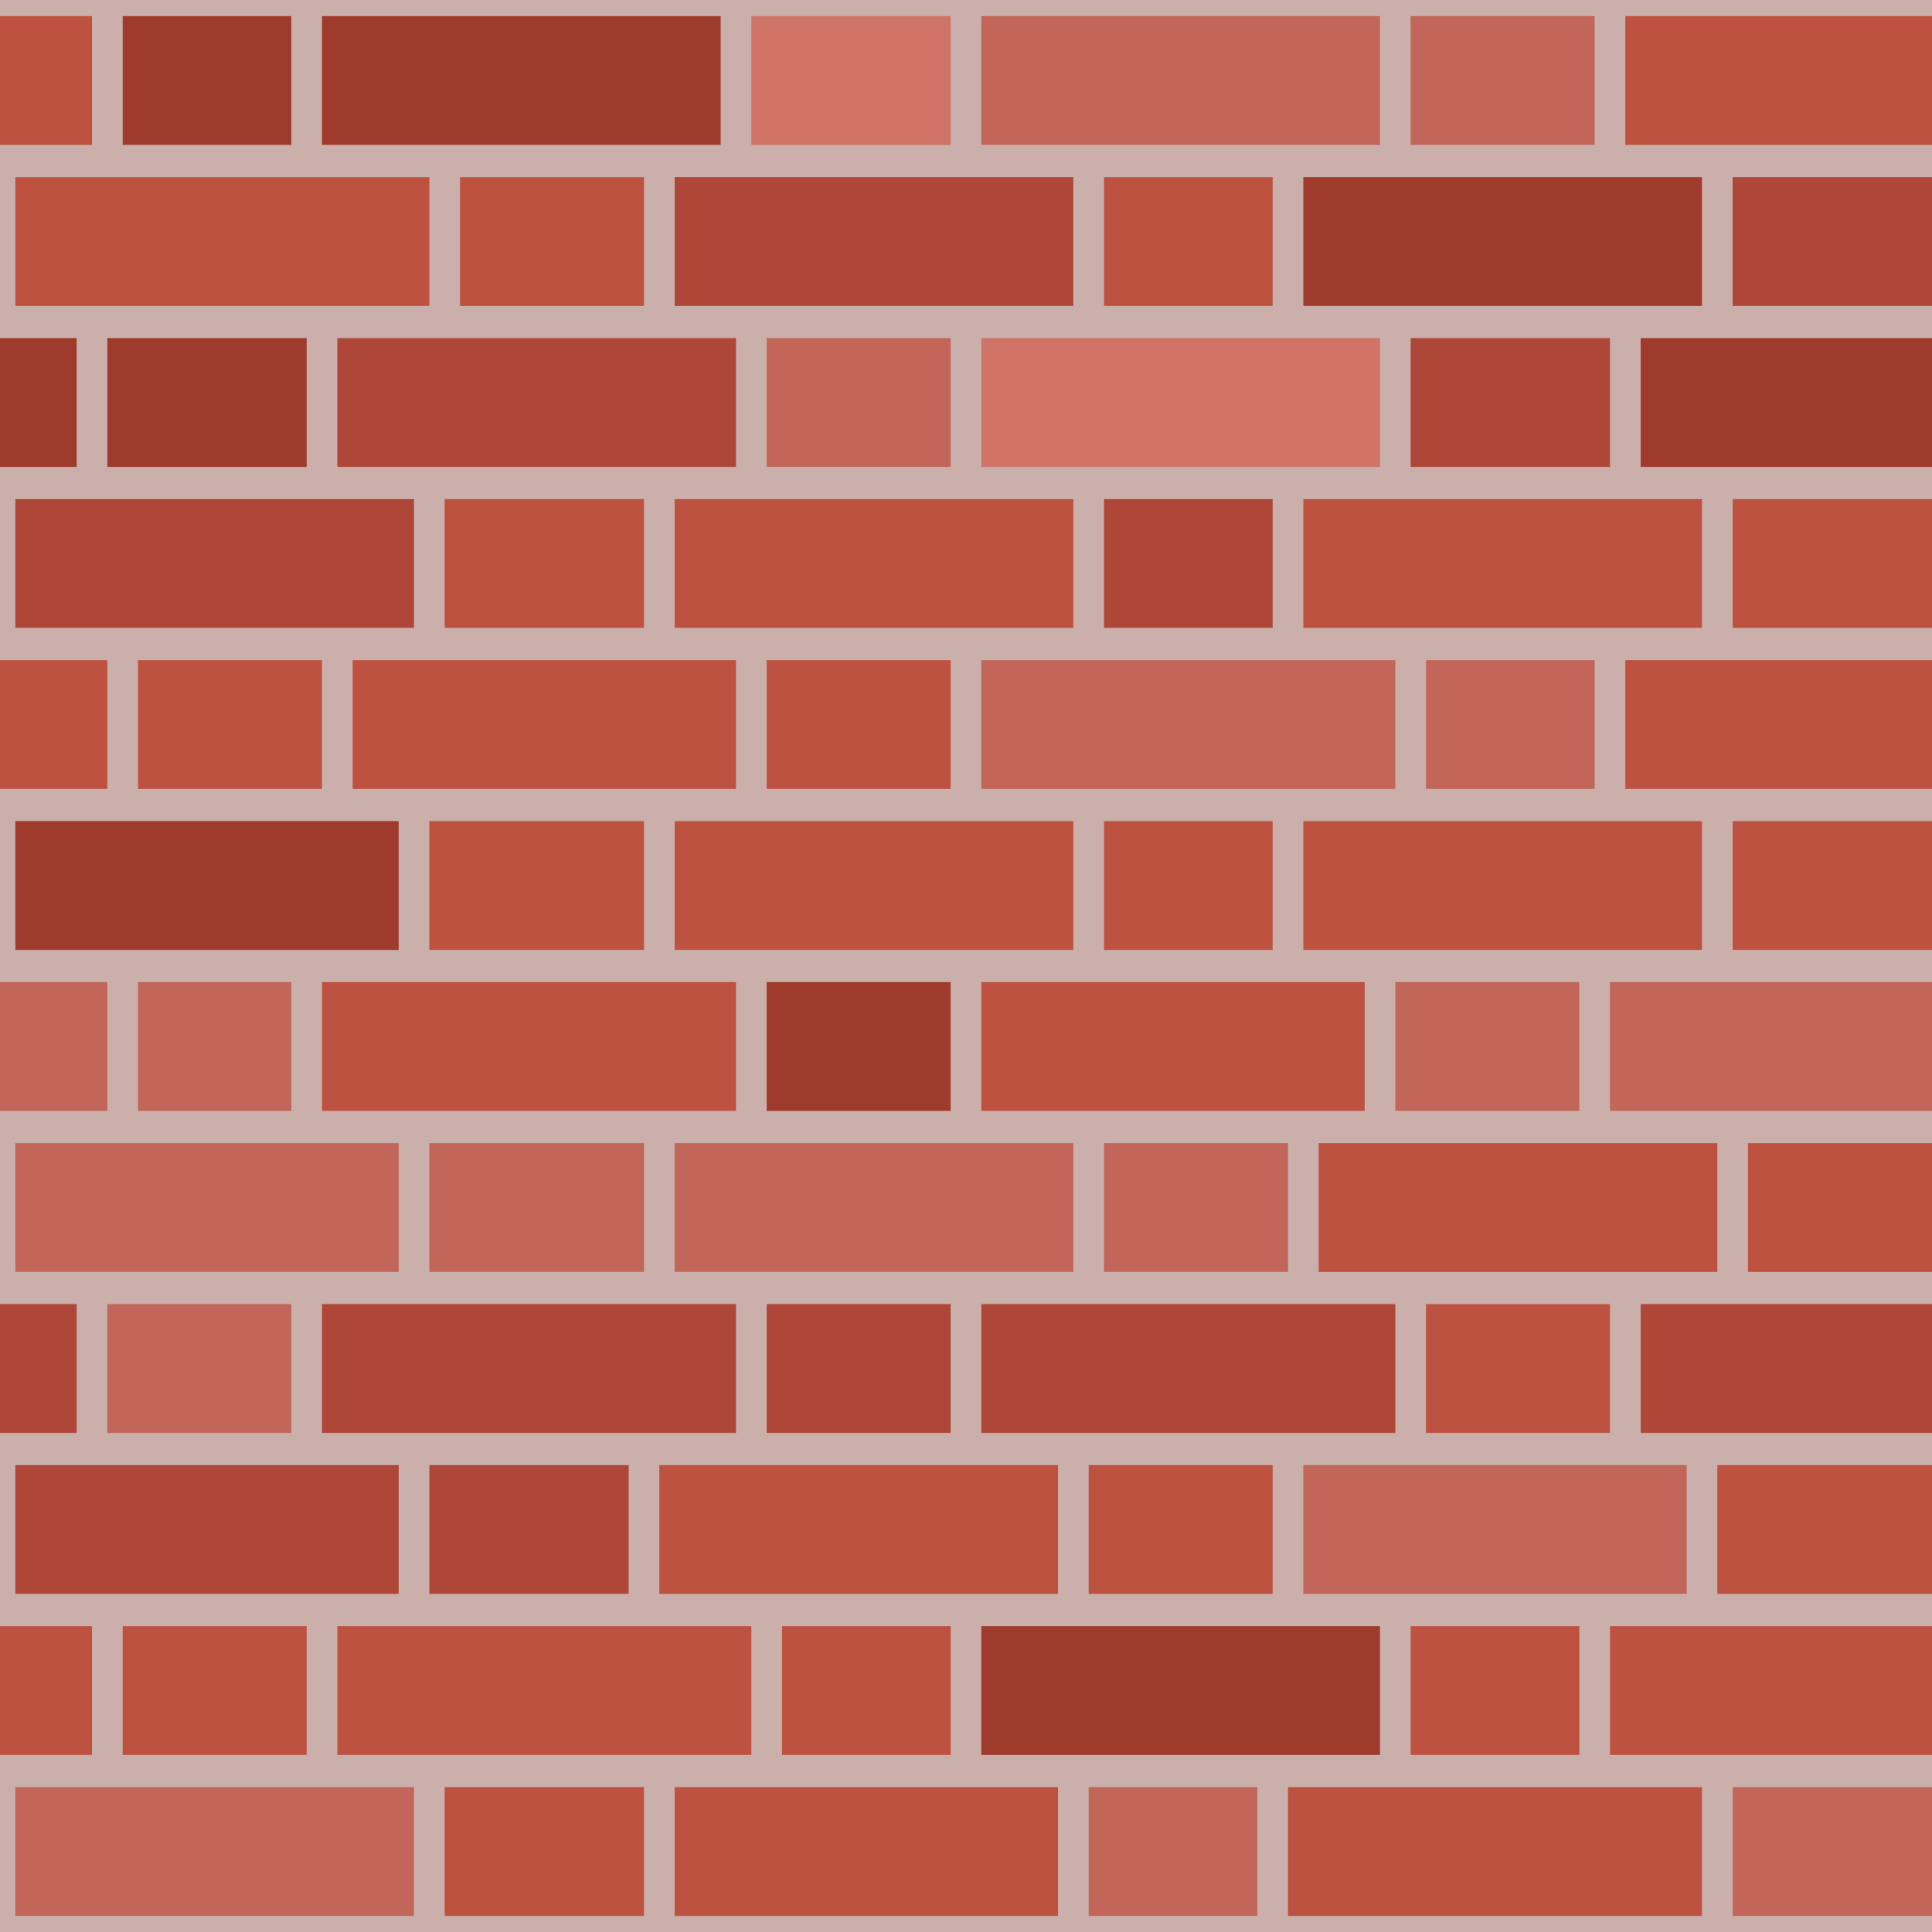
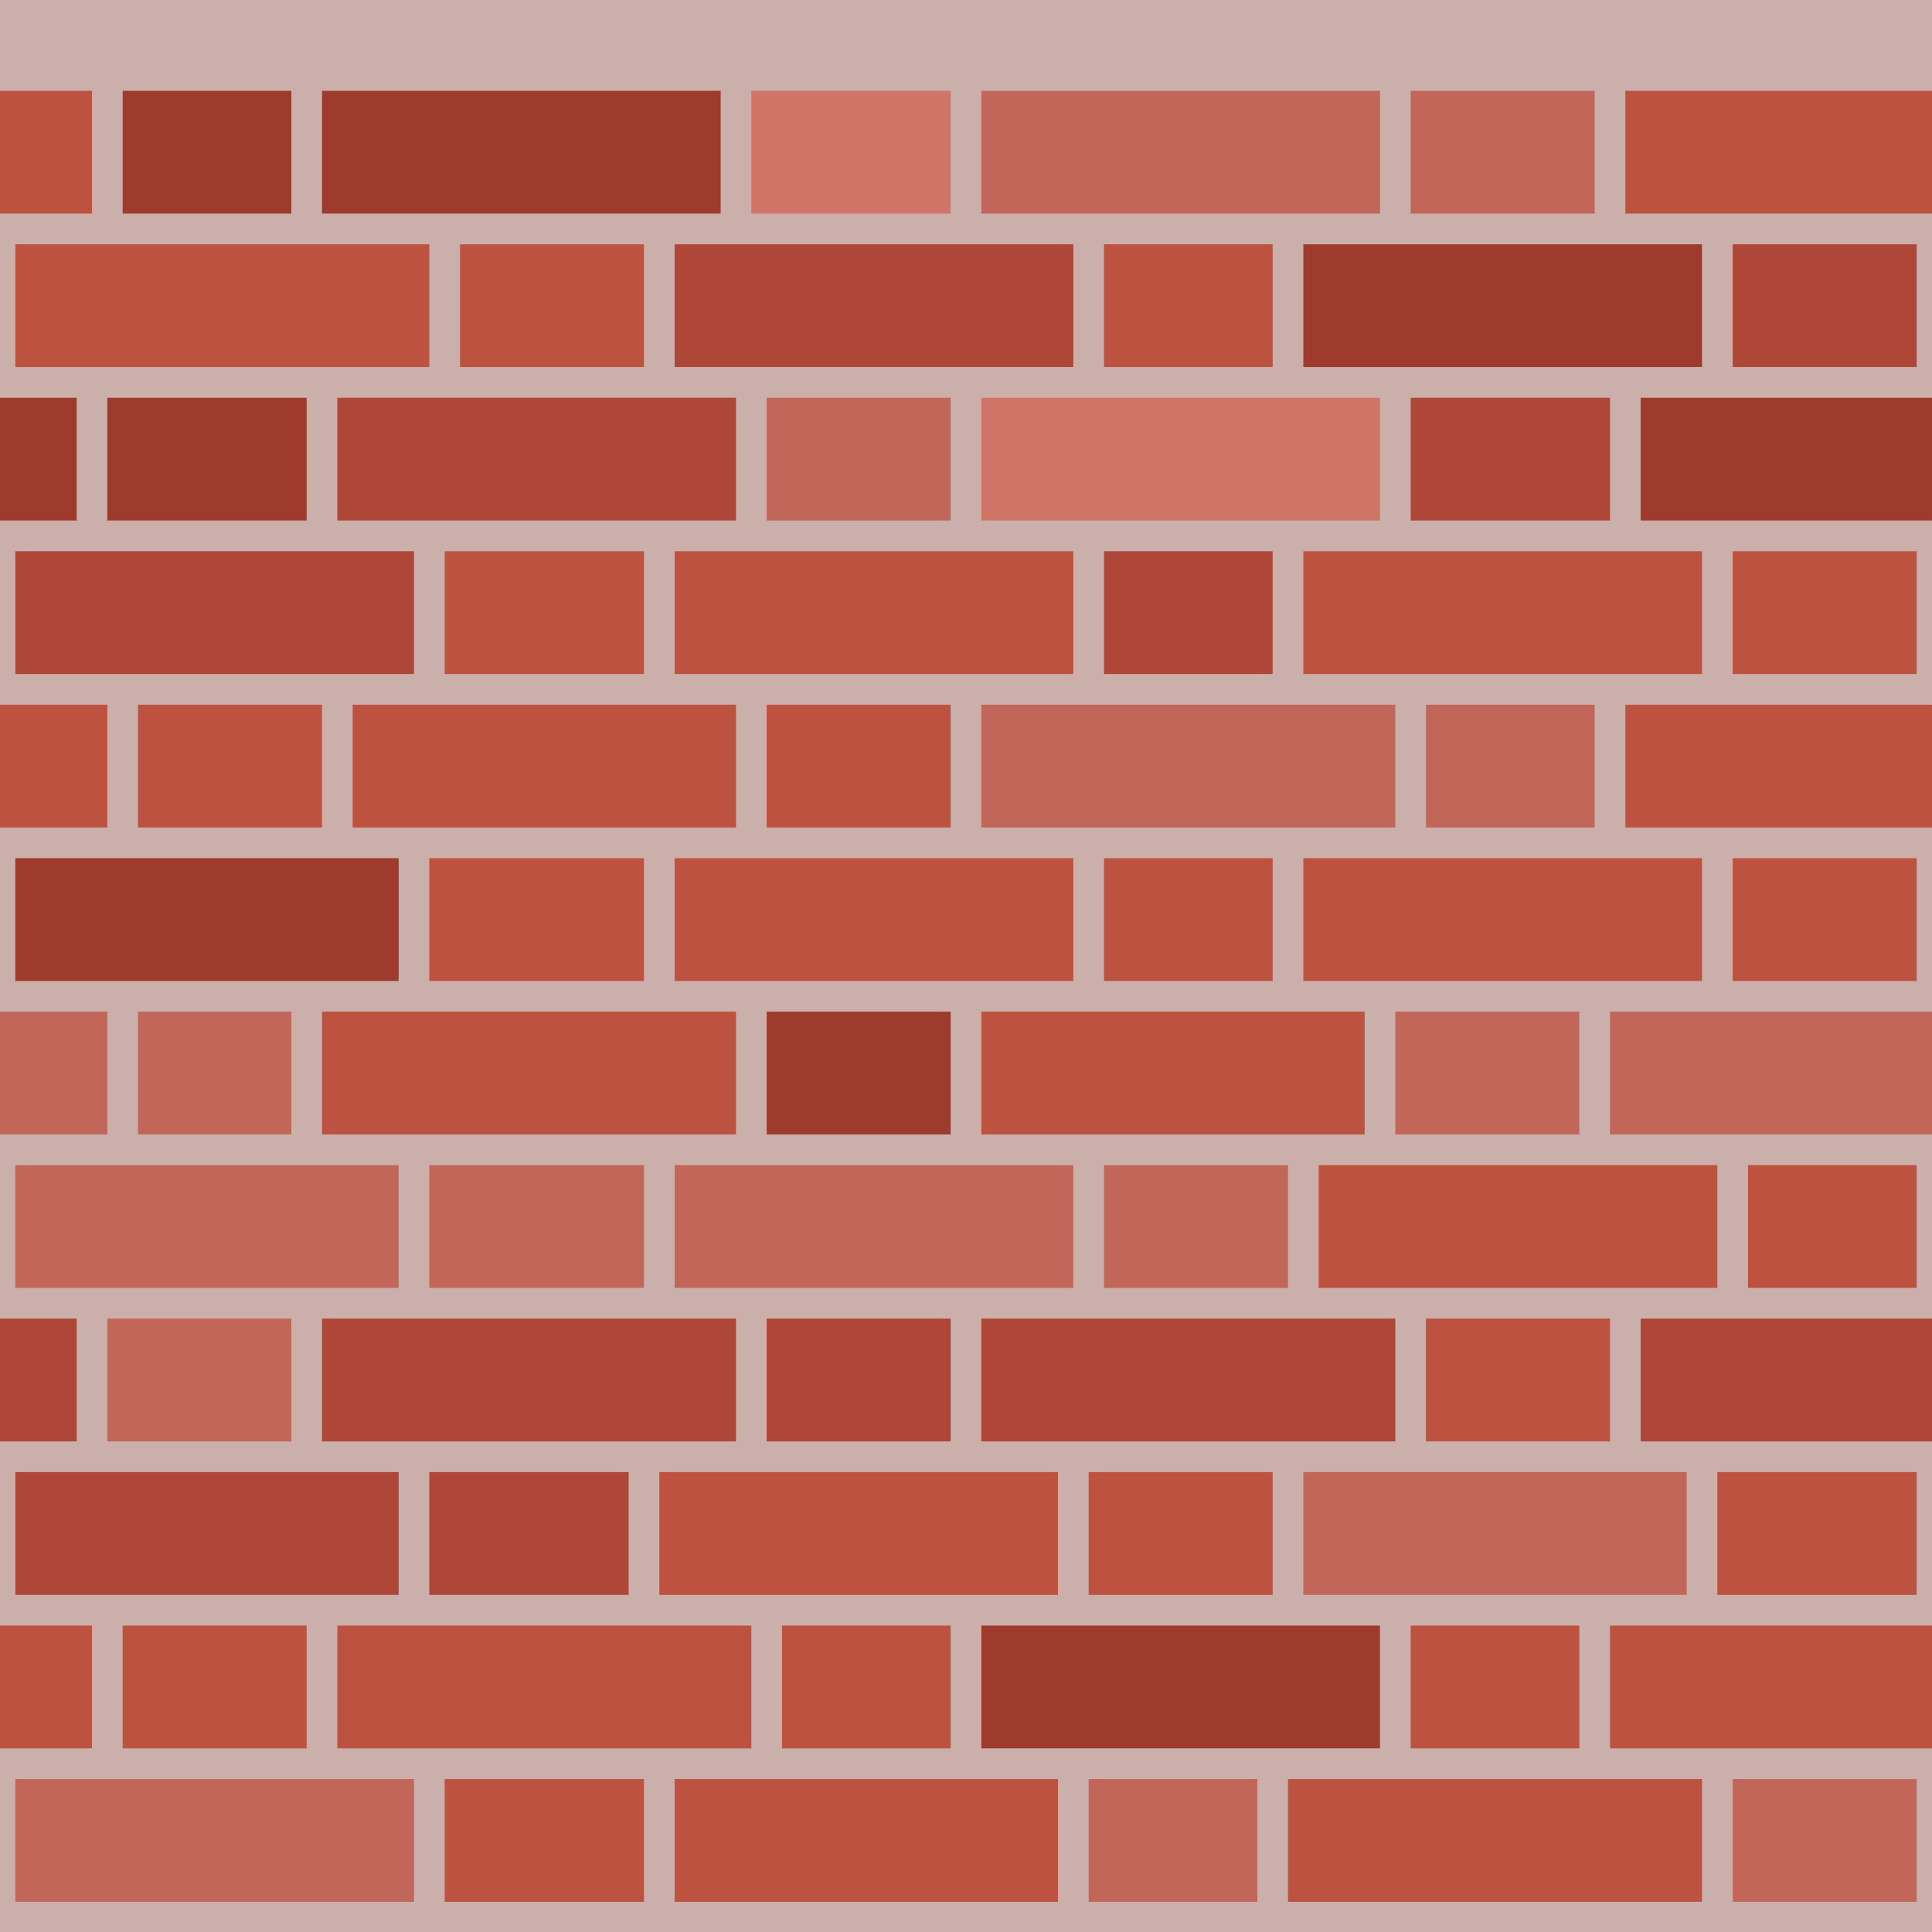
- <svg xmlns="http://www.w3.org/2000/svg" width="1024" height="1024" viewBox="0 0 270.933 270.933" version="1.1" id="svg8">
+ <svg xmlns="http://www.w3.org/2000/svg" width="1008" height="1008" viewBox="0 0 266.7 266.7" version="1.1" id="svg8">
  <defs id="defs2" />
-   <g id="layer1" transform="translate(0,-26.06665)">
-     <g id="g8987" transform="matrix(1.015873,0,0,1.066667,4.1473698e-8,-19.79999)" style="stroke-width:0.961">
-       <rect y="-2.7678203e-005" x="-5.7227087e-008" height="254" width="266.7" id="rect8904" style="fill:#cbafab;fill-opacity:1;stroke:none;stroke-width:7.685;stroke-linejoin:round;stroke-miterlimit:4;stroke-dasharray:none;stroke-opacity:0.38;paint-order:stroke fill markers" transform="translate(0,42.99998)" />
-       <rect y="277.95" x="2.117" height="16.933" width="55.033" id="rect8457" style="fill:#c16659;fill-opacity:1;stroke:none;stroke-width:7.685;stroke-linejoin:round;stroke-miterlimit:4;stroke-dasharray:none;stroke-opacity:0.38;paint-order:stroke fill markers" />
-       <rect y="277.95" x="61.383" height="16.933" width="27.517" id="rect8457-72" style="fill:#be5241;fill-opacity:1;stroke:none;stroke-width:7.685;stroke-linejoin:round;stroke-miterlimit:4;stroke-dasharray:none;stroke-opacity:0.38;paint-order:stroke fill markers" />
-       <rect y="277.95" x="93.133" height="16.933" width="52.917" id="rect8457-9" style="fill:#be5241;fill-opacity:1;stroke:none;stroke-width:7.685;stroke-linejoin:round;stroke-miterlimit:4;stroke-dasharray:none;stroke-opacity:0.38;paint-order:stroke fill markers" />
-       <rect y="277.95" x="150.283" height="16.933" width="23.283" id="rect8457-72-0" style="fill:#c16659;fill-opacity:1;stroke:none;stroke-width:7.685;stroke-linejoin:round;stroke-miterlimit:4;stroke-dasharray:none;stroke-opacity:0.38;paint-order:stroke fill markers" />
-       <rect y="277.95" x="177.8" height="16.933" width="57.15" id="rect8457-8" style="fill:#be5241;fill-opacity:1;stroke:none;stroke-width:7.685;stroke-linejoin:round;stroke-miterlimit:4;stroke-dasharray:none;stroke-opacity:0.38;paint-order:stroke fill markers" />
-       <rect y="277.95" x="239.183" height="16.933" width="27.517" id="rect8457-72-8" style="fill:#c16659;fill-opacity:1;stroke:none;stroke-width:7.685;stroke-linejoin:round;stroke-miterlimit:4;stroke-dasharray:none;stroke-opacity:0.38;paint-order:stroke fill markers" />
-       <rect y="256.783" x="46.567" height="16.933" width="57.15" id="rect8457-1" style="fill:#be5241;fill-opacity:1;stroke:none;stroke-width:7.685;stroke-linejoin:round;stroke-miterlimit:4;stroke-dasharray:none;stroke-opacity:0.38;paint-order:stroke fill markers" />
-       <rect y="256.783" x="16.933" height="16.933" width="25.4" id="rect8457-72-9" style="fill:#be5241;fill-opacity:1;stroke:none;stroke-width:7.685;stroke-linejoin:round;stroke-miterlimit:4;stroke-dasharray:none;stroke-opacity:0.38;paint-order:stroke fill markers" />
-       <rect y="256.783" x="3.1457674e-007" height="16.933" width="12.7" id="rect8457-72-9-1" style="fill:#be5241;fill-opacity:1;stroke:none;stroke-width:7.685;stroke-linejoin:round;stroke-miterlimit:4;stroke-dasharray:none;stroke-opacity:0.38;paint-order:stroke fill markers" />
-       <rect y="256.783" x="135.467" height="16.933" width="55.033" id="rect8457-1-2" style="fill:#9f3b2c;fill-opacity:1;stroke:none;stroke-width:7.685;stroke-linejoin:round;stroke-miterlimit:4;stroke-dasharray:none;stroke-opacity:0.38;paint-order:stroke fill markers" />
-       <rect y="256.783" x="107.95" height="16.933" width="23.283" id="rect8457-72-9-7" style="fill:#be5241;fill-opacity:1;stroke:none;stroke-width:7.685;stroke-linejoin:round;stroke-miterlimit:4;stroke-dasharray:none;stroke-opacity:0.38;paint-order:stroke fill markers" />
-       <rect y="256.783" x="222.25" height="16.933" width="44.45" id="rect8457-1-8" style="fill:#be5241;fill-opacity:1;stroke:none;stroke-width:7.685;stroke-linejoin:round;stroke-miterlimit:4;stroke-dasharray:none;stroke-opacity:0.38;paint-order:stroke fill markers" />
-       <rect y="256.783" x="194.733" height="16.933" width="23.283" id="rect8457-72-9-9" style="fill:#be5241;fill-opacity:1;stroke:none;stroke-width:7.685;stroke-linejoin:round;stroke-miterlimit:4;stroke-dasharray:none;stroke-opacity:0.38;paint-order:stroke fill markers" />
-       <rect y="235.617" x="2.117" height="16.933" width="52.917" id="rect8457-96" style="fill:#ae4737;fill-opacity:1;stroke:none;stroke-width:7.685;stroke-linejoin:round;stroke-miterlimit:4;stroke-dasharray:none;stroke-opacity:0.38;paint-order:stroke fill markers" />
-       <rect y="235.617" x="59.267" height="16.933" width="27.517" id="rect8457-72-2" style="fill:#ae4737;fill-opacity:1;stroke:none;stroke-width:7.685;stroke-linejoin:round;stroke-miterlimit:4;stroke-dasharray:none;stroke-opacity:0.38;paint-order:stroke fill markers" />
-       <rect y="235.617" x="91.017" height="16.933" width="55.033" id="rect8457-9-7" style="fill:#be5241;fill-opacity:1;stroke:none;stroke-width:7.685;stroke-linejoin:round;stroke-miterlimit:4;stroke-dasharray:none;stroke-opacity:0.38;paint-order:stroke fill markers" />
-       <rect y="235.617" x="150.283" height="16.933" width="25.4" id="rect8457-72-0-8" style="fill:#be5241;fill-opacity:1;stroke:none;stroke-width:7.685;stroke-linejoin:round;stroke-miterlimit:4;stroke-dasharray:none;stroke-opacity:0.38;paint-order:stroke fill markers" />
-       <rect y="235.617" x="179.917" height="16.933" width="52.917" id="rect8457-8-7" style="fill:#c16659;fill-opacity:1;stroke:none;stroke-width:7.685;stroke-linejoin:round;stroke-miterlimit:4;stroke-dasharray:none;stroke-opacity:0.38;paint-order:stroke fill markers" />
-       <rect y="235.617" x="237.067" height="16.933" width="29.633" id="rect8457-72-8-9" style="fill:#be5241;fill-opacity:1;stroke:none;stroke-width:7.685;stroke-linejoin:round;stroke-miterlimit:4;stroke-dasharray:none;stroke-opacity:0.38;paint-order:stroke fill markers" />
-       <rect y="214.45" x="44.45" height="16.933" width="57.15" id="rect8457-1-86" style="fill:#ae4737;fill-opacity:1;stroke:none;stroke-width:7.685;stroke-linejoin:round;stroke-miterlimit:4;stroke-dasharray:none;stroke-opacity:0.38;paint-order:stroke fill markers" />
-       <rect y="214.45" x="14.817" height="16.933" width="25.4" id="rect8457-72-9-5" style="fill:#c16659;fill-opacity:1;stroke:none;stroke-width:7.685;stroke-linejoin:round;stroke-miterlimit:4;stroke-dasharray:none;stroke-opacity:0.38;paint-order:stroke fill markers" />
-       <rect y="214.45" x="-1.7246742e-006" height="16.933" width="10.583" id="rect8457-72-9-1-4" style="fill:#ae4737;fill-opacity:1;stroke:none;stroke-width:7.685;stroke-linejoin:round;stroke-miterlimit:4;stroke-dasharray:none;stroke-opacity:0.38;paint-order:stroke fill markers" />
-       <rect y="214.45" x="135.467" height="16.933" width="57.15" id="rect8457-1-2-8" style="fill:#ae4737;fill-opacity:1;stroke:none;stroke-width:7.685;stroke-linejoin:round;stroke-miterlimit:4;stroke-dasharray:none;stroke-opacity:0.38;paint-order:stroke fill markers" />
-       <rect y="214.45" x="105.833" height="16.933" width="25.4" id="rect8457-72-9-7-0" style="fill:#ae4737;fill-opacity:1;stroke:none;stroke-width:7.685;stroke-linejoin:round;stroke-miterlimit:4;stroke-dasharray:none;stroke-opacity:0.38;paint-order:stroke fill markers" />
-       <rect y="214.45" x="226.483" height="16.933" width="40.217" id="rect8457-1-8-7" style="fill:#ae4737;fill-opacity:1;stroke:none;stroke-width:7.685;stroke-linejoin:round;stroke-miterlimit:4;stroke-dasharray:none;stroke-opacity:0.38;paint-order:stroke fill markers" />
-       <rect y="214.45" x="196.85" height="16.933" width="25.4" id="rect8457-72-9-9-1" style="fill:#be5241;fill-opacity:1;stroke:none;stroke-width:7.685;stroke-linejoin:round;stroke-miterlimit:4;stroke-dasharray:none;stroke-opacity:0.38;paint-order:stroke fill markers" />
-       <rect y="193.283" x="2.117" height="16.933" width="52.917" id="rect8457-13" style="fill:#c16659;fill-opacity:1;stroke:none;stroke-width:7.685;stroke-linejoin:round;stroke-miterlimit:4;stroke-dasharray:none;stroke-opacity:0.38;paint-order:stroke fill markers" />
-       <rect y="193.283" x="59.267" height="16.933" width="29.633" id="rect8457-72-87" style="fill:#c16659;fill-opacity:1;stroke:none;stroke-width:7.685;stroke-linejoin:round;stroke-miterlimit:4;stroke-dasharray:none;stroke-opacity:0.38;paint-order:stroke fill markers" />
-       <rect y="193.283" x="93.133" height="16.933" width="55.033" id="rect8457-9-8" style="fill:#c16659;fill-opacity:1;stroke:none;stroke-width:7.685;stroke-linejoin:round;stroke-miterlimit:4;stroke-dasharray:none;stroke-opacity:0.38;paint-order:stroke fill markers" />
-       <rect y="193.283" x="152.4" height="16.933" width="25.4" id="rect8457-72-0-0" style="fill:#c16659;fill-opacity:1;stroke:none;stroke-width:7.685;stroke-linejoin:round;stroke-miterlimit:4;stroke-dasharray:none;stroke-opacity:0.38;paint-order:stroke fill markers" />
-       <rect y="193.283" x="182.033" height="16.933" width="55.033" id="rect8457-8-79" style="fill:#be5241;fill-opacity:1;stroke:none;stroke-width:7.685;stroke-linejoin:round;stroke-miterlimit:4;stroke-dasharray:none;stroke-opacity:0.38;paint-order:stroke fill markers" />
-       <rect y="193.283" x="241.3" height="16.933" width="25.4" id="rect8457-72-8-4" style="fill:#be5241;fill-opacity:1;stroke:none;stroke-width:7.685;stroke-linejoin:round;stroke-miterlimit:4;stroke-dasharray:none;stroke-opacity:0.38;paint-order:stroke fill markers" />
-       <rect y="172.117" x="44.45" height="16.933" width="57.15" id="rect8457-1-1" style="fill:#be5241;fill-opacity:1;stroke:none;stroke-width:7.685;stroke-linejoin:round;stroke-miterlimit:4;stroke-dasharray:none;stroke-opacity:0.38;paint-order:stroke fill markers" />
-       <rect y="172.117" x="19.05" height="16.933" width="21.167" id="rect8457-72-9-8" style="fill:#c16659;fill-opacity:1;stroke:none;stroke-width:7.685;stroke-linejoin:round;stroke-miterlimit:4;stroke-dasharray:none;stroke-opacity:0.38;paint-order:stroke fill markers" />
-       <rect y="172.117" x="6.2881008e-006" height="16.933" width="14.817" id="rect8457-72-9-1-5" style="fill:#c16659;fill-opacity:1;stroke:none;stroke-width:7.685;stroke-linejoin:round;stroke-miterlimit:4;stroke-dasharray:none;stroke-opacity:0.38;paint-order:stroke fill markers" />
-       <rect y="172.117" x="135.467" height="16.933" width="52.917" id="rect8457-1-2-0" style="fill:#be5241;fill-opacity:1;stroke:none;stroke-width:7.685;stroke-linejoin:round;stroke-miterlimit:4;stroke-dasharray:none;stroke-opacity:0.38;paint-order:stroke fill markers" />
-       <rect y="172.117" x="105.833" height="16.933" width="25.4" id="rect8457-72-9-7-8" style="fill:#9f3b2c;fill-opacity:1;stroke:none;stroke-width:7.685;stroke-linejoin:round;stroke-miterlimit:4;stroke-dasharray:none;stroke-opacity:0.38;paint-order:stroke fill markers" />
-       <rect y="172.117" x="222.25" height="16.933" width="44.45" id="rect8457-1-8-2" style="fill:#c16659;fill-opacity:1;stroke:none;stroke-width:7.685;stroke-linejoin:round;stroke-miterlimit:4;stroke-dasharray:none;stroke-opacity:0.38;paint-order:stroke fill markers" />
-       <rect y="172.117" x="192.617" height="16.933" width="25.4" id="rect8457-72-9-9-0" style="fill:#c16659;fill-opacity:1;stroke:none;stroke-width:7.685;stroke-linejoin:round;stroke-miterlimit:4;stroke-dasharray:none;stroke-opacity:0.38;paint-order:stroke fill markers" />
-       <rect y="150.95" x="2.117" height="16.933" width="52.917" id="rect8457-96-5" style="fill:#9f3b2c;fill-opacity:1;stroke:none;stroke-width:7.685;stroke-linejoin:round;stroke-miterlimit:4;stroke-dasharray:none;stroke-opacity:0.38;paint-order:stroke fill markers" />
-       <rect y="150.95" x="59.267" height="16.933" width="29.633" id="rect8457-72-2-6" style="fill:#be5241;fill-opacity:1;stroke:none;stroke-width:7.685;stroke-linejoin:round;stroke-miterlimit:4;stroke-dasharray:none;stroke-opacity:0.38;paint-order:stroke fill markers" />
-       <rect y="150.95" x="93.133" height="16.933" width="55.033" id="rect8457-9-7-5" style="fill:#be5241;fill-opacity:1;stroke:none;stroke-width:7.685;stroke-linejoin:round;stroke-miterlimit:4;stroke-dasharray:none;stroke-opacity:0.38;paint-order:stroke fill markers" />
-       <rect y="150.95" x="152.4" height="16.933" width="23.283" id="rect8457-72-0-8-7" style="fill:#be5241;fill-opacity:1;stroke:none;stroke-width:7.685;stroke-linejoin:round;stroke-miterlimit:4;stroke-dasharray:none;stroke-opacity:0.38;paint-order:stroke fill markers" />
-       <rect y="150.95" x="179.917" height="16.933" width="55.033" id="rect8457-8-7-3" style="fill:#be5241;fill-opacity:1;stroke:none;stroke-width:7.685;stroke-linejoin:round;stroke-miterlimit:4;stroke-dasharray:none;stroke-opacity:0.38;paint-order:stroke fill markers" />
-       <rect y="150.95" x="239.183" height="16.933" width="27.517" id="rect8457-72-8-9-5" style="fill:#be5241;fill-opacity:1;stroke:none;stroke-width:7.685;stroke-linejoin:round;stroke-miterlimit:4;stroke-dasharray:none;stroke-opacity:0.38;paint-order:stroke fill markers" />
-       <rect y="129.783" x="48.683" height="16.933" width="52.917" id="rect8457-1-86-0" style="fill:#be5241;fill-opacity:1;stroke:none;stroke-width:7.685;stroke-linejoin:round;stroke-miterlimit:4;stroke-dasharray:none;stroke-opacity:0.38;paint-order:stroke fill markers" />
-       <rect y="129.783" x="19.05" height="16.933" width="25.4" id="rect8457-72-9-5-5" style="fill:#be5241;fill-opacity:1;stroke:none;stroke-width:7.685;stroke-linejoin:round;stroke-miterlimit:4;stroke-dasharray:none;stroke-opacity:0.38;paint-order:stroke fill markers" />
-       <rect y="129.783" x="-2.6128566e-006" height="16.933" width="14.817" id="rect8457-72-9-1-4-9" style="fill:#be5241;fill-opacity:1;stroke:none;stroke-width:7.685;stroke-linejoin:round;stroke-miterlimit:4;stroke-dasharray:none;stroke-opacity:0.38;paint-order:stroke fill markers" />
-       <rect y="129.783" x="135.467" height="16.933" width="57.15" id="rect8457-1-2-8-2" style="fill:#c16659;fill-opacity:1;stroke:none;stroke-width:7.685;stroke-linejoin:round;stroke-miterlimit:4;stroke-dasharray:none;stroke-opacity:0.38;paint-order:stroke fill markers" />
-       <rect y="129.783" x="105.833" height="16.933" width="25.4" id="rect8457-72-9-7-0-1" style="fill:#be5241;fill-opacity:1;stroke:none;stroke-width:7.685;stroke-linejoin:round;stroke-miterlimit:4;stroke-dasharray:none;stroke-opacity:0.38;paint-order:stroke fill markers" />
-       <rect y="129.783" x="224.367" height="16.933" width="42.333" id="rect8457-1-8-7-6" style="fill:#be5241;fill-opacity:1;stroke:none;stroke-width:7.685;stroke-linejoin:round;stroke-miterlimit:4;stroke-dasharray:none;stroke-opacity:0.38;paint-order:stroke fill markers" />
-       <rect y="129.783" x="196.85" height="16.933" width="23.283" id="rect8457-72-9-9-1-3" style="fill:#c16659;fill-opacity:1;stroke:none;stroke-width:7.685;stroke-linejoin:round;stroke-miterlimit:4;stroke-dasharray:none;stroke-opacity:0.38;paint-order:stroke fill markers" />
-       <rect y="108.617" x="2.117" height="16.933" width="55.033" id="rect8457-96-5-7" style="fill:#ae4737;fill-opacity:1;stroke:none;stroke-width:7.685;stroke-linejoin:round;stroke-miterlimit:4;stroke-dasharray:none;stroke-opacity:0.38;paint-order:stroke fill markers" />
-       <rect y="108.617" x="61.383" height="16.933" width="27.517" id="rect8457-72-2-6-6" style="fill:#be5241;fill-opacity:1;stroke:none;stroke-width:7.685;stroke-linejoin:round;stroke-miterlimit:4;stroke-dasharray:none;stroke-opacity:0.38;paint-order:stroke fill markers" />
-       <rect y="108.617" x="93.133" height="16.933" width="55.033" id="rect8457-9-7-5-4" style="fill:#be5241;fill-opacity:1;stroke:none;stroke-width:7.685;stroke-linejoin:round;stroke-miterlimit:4;stroke-dasharray:none;stroke-opacity:0.38;paint-order:stroke fill markers" />
-       <rect y="108.617" x="152.4" height="16.933" width="23.283" id="rect8457-72-0-8-7-1" style="fill:#ae4737;fill-opacity:1;stroke:none;stroke-width:7.685;stroke-linejoin:round;stroke-miterlimit:4;stroke-dasharray:none;stroke-opacity:0.38;paint-order:stroke fill markers" />
-       <rect y="108.617" x="179.917" height="16.933" width="55.033" id="rect8457-8-7-3-9" style="fill:#be5241;fill-opacity:1;stroke:none;stroke-width:7.685;stroke-linejoin:round;stroke-miterlimit:4;stroke-dasharray:none;stroke-opacity:0.38;paint-order:stroke fill markers" />
-       <rect y="108.617" x="239.183" height="16.933" width="27.517" id="rect8457-72-8-9-5-3" style="fill:#be5241;fill-opacity:1;stroke:none;stroke-width:7.685;stroke-linejoin:round;stroke-miterlimit:4;stroke-dasharray:none;stroke-opacity:0.38;paint-order:stroke fill markers" />
-       <rect y="87.45" x="46.567" height="16.933" width="55.033" id="rect8457-1-86-0-7" style="fill:#ae4737;fill-opacity:1;stroke:none;stroke-width:7.685;stroke-linejoin:round;stroke-miterlimit:4;stroke-dasharray:none;stroke-opacity:0.38;paint-order:stroke fill markers" />
-       <rect y="87.45" x="14.817" height="16.933" width="27.517" id="rect8457-72-9-5-5-3" style="fill:#9f3b2c;fill-opacity:1;stroke:none;stroke-width:7.685;stroke-linejoin:round;stroke-miterlimit:4;stroke-dasharray:none;stroke-opacity:0.38;paint-order:stroke fill markers" />
-       <rect y="87.45" x="6.2371316e-007" height="16.933" width="10.583" id="rect8457-72-9-1-4-9-2" style="fill:#9f3b2c;fill-opacity:1;stroke:none;stroke-width:7.685;stroke-linejoin:round;stroke-miterlimit:4;stroke-dasharray:none;stroke-opacity:0.38;paint-order:stroke fill markers" />
-       <rect y="87.45" x="135.467" height="16.933" width="55.033" id="rect8457-1-2-8-2-0" style="fill:#cf7466;fill-opacity:1;stroke:none;stroke-width:7.685;stroke-linejoin:round;stroke-miterlimit:4;stroke-dasharray:none;stroke-opacity:0.38;paint-order:stroke fill markers" />
-       <rect y="87.45" x="105.833" height="16.933" width="25.4" id="rect8457-72-9-7-0-1-9" style="fill:#c16659;fill-opacity:1;stroke:none;stroke-width:7.685;stroke-linejoin:round;stroke-miterlimit:4;stroke-dasharray:none;stroke-opacity:0.38;paint-order:stroke fill markers" />
-       <rect y="87.45" x="226.483" height="16.933" width="40.217" id="rect8457-1-8-7-6-1" style="fill:#9f3b2c;fill-opacity:1;stroke:none;stroke-width:7.685;stroke-linejoin:round;stroke-miterlimit:4;stroke-dasharray:none;stroke-opacity:0.38;paint-order:stroke fill markers" />
-       <rect y="87.45" x="194.733" height="16.933" width="27.517" id="rect8457-72-9-9-1-3-4" style="fill:#ae4737;fill-opacity:1;stroke:none;stroke-width:7.685;stroke-linejoin:round;stroke-miterlimit:4;stroke-dasharray:none;stroke-opacity:0.38;paint-order:stroke fill markers" />
-       <rect y="66.283" x="2.117" height="16.933" width="57.15" id="rect8457-96-5-3" style="fill:#be5241;fill-opacity:1;stroke:none;stroke-width:7.685;stroke-linejoin:round;stroke-miterlimit:4;stroke-dasharray:none;stroke-opacity:0.38;paint-order:stroke fill markers" />
-       <rect y="66.283" x="63.5" height="16.933" width="25.4" id="rect8457-72-2-6-0" style="fill:#be5241;fill-opacity:1;stroke:none;stroke-width:7.685;stroke-linejoin:round;stroke-miterlimit:4;stroke-dasharray:none;stroke-opacity:0.38;paint-order:stroke fill markers" />
-       <rect y="66.283" x="93.133" height="16.933" width="55.033" id="rect8457-9-7-5-0" style="fill:#ae4737;fill-opacity:1;stroke:none;stroke-width:7.685;stroke-linejoin:round;stroke-miterlimit:4;stroke-dasharray:none;stroke-opacity:0.38;paint-order:stroke fill markers" />
-       <rect y="66.283" x="152.4" height="16.933" width="23.283" id="rect8457-72-0-8-7-0" style="fill:#be5241;fill-opacity:1;stroke:none;stroke-width:7.685;stroke-linejoin:round;stroke-miterlimit:4;stroke-dasharray:none;stroke-opacity:0.38;paint-order:stroke fill markers" />
-       <rect y="66.283" x="179.917" height="16.933" width="55.033" id="rect8457-8-7-3-6" style="fill:#9f3b2c;fill-opacity:1;stroke:none;stroke-width:7.685;stroke-linejoin:round;stroke-miterlimit:4;stroke-dasharray:none;stroke-opacity:0.38;paint-order:stroke fill markers" />
-       <rect y="66.283" x="239.183" height="16.933" width="27.517" id="rect8457-72-8-9-5-30" style="fill:#ae4737;fill-opacity:1;stroke:none;stroke-width:7.685;stroke-linejoin:round;stroke-miterlimit:4;stroke-dasharray:none;stroke-opacity:0.38;paint-order:stroke fill markers" />
-       <rect y="45.117" x="44.45" height="16.933" width="55.033" id="rect8457-1-86-0-6" style="fill:#9f3b2c;fill-opacity:1;stroke:none;stroke-width:7.685;stroke-linejoin:round;stroke-miterlimit:4;stroke-dasharray:none;stroke-opacity:0.38;paint-order:stroke fill markers" />
-       <rect y="45.117" x="16.933" height="16.933" width="23.283" id="rect8457-72-9-5-5-32" style="fill:#9f3b2c;fill-opacity:1;stroke:none;stroke-width:7.685;stroke-linejoin:round;stroke-miterlimit:4;stroke-dasharray:none;stroke-opacity:0.38;paint-order:stroke fill markers" />
-       <rect y="45.117" x="-2.0011719e-006" height="16.933" width="12.7" id="rect8457-72-9-1-4-9-1" style="fill:#be5241;fill-opacity:1;stroke:none;stroke-width:7.685;stroke-linejoin:round;stroke-miterlimit:4;stroke-dasharray:none;stroke-opacity:0.38;paint-order:stroke fill markers" />
-       <rect y="45.117" x="135.467" height="16.933" width="55.033" id="rect8457-1-2-8-2-9" style="fill:#c16659;fill-opacity:1;stroke:none;stroke-width:7.685;stroke-linejoin:round;stroke-miterlimit:4;stroke-dasharray:none;stroke-opacity:0.38;paint-order:stroke fill markers" />
-       <rect y="45.117" x="103.717" height="16.933" width="27.517" id="rect8457-72-9-7-0-1-5" style="fill:#cf7466;fill-opacity:1;stroke:none;stroke-width:7.685;stroke-linejoin:round;stroke-miterlimit:4;stroke-dasharray:none;stroke-opacity:0.38;paint-order:stroke fill markers" />
-       <rect y="45.117" x="224.367" height="16.933" width="42.333" id="rect8457-1-8-7-6-9" style="fill:#be5241;fill-opacity:1;stroke:none;stroke-width:7.685;stroke-linejoin:round;stroke-miterlimit:4;stroke-dasharray:none;stroke-opacity:0.38;paint-order:stroke fill markers" />
-       <rect y="45.117" x="194.733" height="16.933" width="25.4" id="rect8457-72-9-9-1-3-8" style="fill:#c16659;fill-opacity:1;stroke:none;stroke-width:7.685;stroke-linejoin:round;stroke-miterlimit:4;stroke-dasharray:none;stroke-opacity:0.38;paint-order:stroke fill markers" />
+   <g id="layer1" transform="translate(0,-30.29998)">
+     <g id="g4996" transform="matrix(0.9843751,0,0,0.984375,-4.1484075e-8,4.640621)" style="stroke-width:1.016">
+       <rect y="26.067" x="-2.3910806e-008" height="270.933" width="270.933" id="rect8904" style="fill:#cbafab;fill-opacity:1;stroke:none;stroke-width:8.127;stroke-linejoin:round;stroke-miterlimit:4;stroke-dasharray:none;stroke-opacity:0.38;paint-order:stroke fill markers" />
+       <rect y="275.549" x="2.15" height="17.218" width="55.907" id="rect8457" style="fill:#c16659;fill-opacity:1;stroke:none;stroke-width:8.127;stroke-linejoin:round;stroke-miterlimit:4;stroke-dasharray:none;stroke-opacity:0.38;paint-order:stroke fill markers" />
+       <rect y="275.549" x="62.358" height="17.218" width="27.953" id="rect8457-72" style="fill:#be5241;fill-opacity:1;stroke:none;stroke-width:8.127;stroke-linejoin:round;stroke-miterlimit:4;stroke-dasharray:none;stroke-opacity:0.38;paint-order:stroke fill markers" />
+       <rect y="275.549" x="94.612" height="17.218" width="53.757" id="rect8457-9" style="fill:#be5241;fill-opacity:1;stroke:none;stroke-width:8.127;stroke-linejoin:round;stroke-miterlimit:4;stroke-dasharray:none;stroke-opacity:0.38;paint-order:stroke fill markers" />
+       <rect y="275.549" x="152.669" height="17.218" width="23.653" id="rect8457-72-0" style="fill:#c16659;fill-opacity:1;stroke:none;stroke-width:8.127;stroke-linejoin:round;stroke-miterlimit:4;stroke-dasharray:none;stroke-opacity:0.38;paint-order:stroke fill markers" />
+       <rect y="275.549" x="180.622" height="17.218" width="58.057" id="rect8457-8" style="fill:#be5241;fill-opacity:1;stroke:none;stroke-width:8.127;stroke-linejoin:round;stroke-miterlimit:4;stroke-dasharray:none;stroke-opacity:0.38;paint-order:stroke fill markers" />
+       <rect y="275.549" x="242.98" height="17.218" width="25.803" id="rect8457-72-8" style="fill:#c16659;fill-opacity:1;stroke:none;stroke-width:8.127;stroke-linejoin:round;stroke-miterlimit:4;stroke-dasharray:none;stroke-opacity:0.38;paint-order:stroke fill markers" />
+       <rect y="254.026" x="47.306" height="17.218" width="58.057" id="rect8457-1" style="fill:#be5241;fill-opacity:1;stroke:none;stroke-width:8.127;stroke-linejoin:round;stroke-miterlimit:4;stroke-dasharray:none;stroke-opacity:0.38;paint-order:stroke fill markers" />
+       <rect y="254.026" x="17.202" height="17.218" width="25.803" id="rect8457-72-9" style="fill:#be5241;fill-opacity:1;stroke:none;stroke-width:8.127;stroke-linejoin:round;stroke-miterlimit:4;stroke-dasharray:none;stroke-opacity:0.38;paint-order:stroke fill markers" />
+       <rect y="254.026" x="3.189117e-007" height="17.218" width="12.902" id="rect8457-72-9-1" style="fill:#be5241;fill-opacity:1;stroke:none;stroke-width:8.127;stroke-linejoin:round;stroke-miterlimit:4;stroke-dasharray:none;stroke-opacity:0.38;paint-order:stroke fill markers" />
+       <rect y="254.026" x="137.617" height="17.218" width="55.907" id="rect8457-1-2" style="fill:#9f3b2c;fill-opacity:1;stroke:none;stroke-width:8.127;stroke-linejoin:round;stroke-miterlimit:4;stroke-dasharray:none;stroke-opacity:0.38;paint-order:stroke fill markers" />
+       <rect y="254.026" x="109.664" height="17.218" width="23.653" id="rect8457-72-9-7" style="fill:#be5241;fill-opacity:1;stroke:none;stroke-width:8.127;stroke-linejoin:round;stroke-miterlimit:4;stroke-dasharray:none;stroke-opacity:0.38;paint-order:stroke fill markers" />
+       <rect y="254.026" x="225.778" height="17.218" width="45.156" id="rect8457-1-8" style="fill:#be5241;fill-opacity:1;stroke:none;stroke-width:8.127;stroke-linejoin:round;stroke-miterlimit:4;stroke-dasharray:none;stroke-opacity:0.38;paint-order:stroke fill markers" />
+       <rect y="254.026" x="197.824" height="17.218" width="23.653" id="rect8457-72-9-9" style="fill:#be5241;fill-opacity:1;stroke:none;stroke-width:8.127;stroke-linejoin:round;stroke-miterlimit:4;stroke-dasharray:none;stroke-opacity:0.38;paint-order:stroke fill markers" />
+       <rect y="232.504" x="2.15" height="17.218" width="53.757" id="rect8457-96" style="fill:#ae4737;fill-opacity:1;stroke:none;stroke-width:8.127;stroke-linejoin:round;stroke-miterlimit:4;stroke-dasharray:none;stroke-opacity:0.38;paint-order:stroke fill markers" />
+       <rect y="232.504" x="60.207" height="17.218" width="27.953" id="rect8457-72-2" style="fill:#ae4737;fill-opacity:1;stroke:none;stroke-width:8.127;stroke-linejoin:round;stroke-miterlimit:4;stroke-dasharray:none;stroke-opacity:0.38;paint-order:stroke fill markers" />
+       <rect y="232.504" x="92.461" height="17.218" width="55.907" id="rect8457-9-7" style="fill:#be5241;fill-opacity:1;stroke:none;stroke-width:8.127;stroke-linejoin:round;stroke-miterlimit:4;stroke-dasharray:none;stroke-opacity:0.38;paint-order:stroke fill markers" />
+       <rect y="232.504" x="152.669" height="17.218" width="25.803" id="rect8457-72-0-8" style="fill:#be5241;fill-opacity:1;stroke:none;stroke-width:8.127;stroke-linejoin:round;stroke-miterlimit:4;stroke-dasharray:none;stroke-opacity:0.38;paint-order:stroke fill markers" />
+       <rect y="232.504" x="182.773" height="17.218" width="53.757" id="rect8457-8-7" style="fill:#c16659;fill-opacity:1;stroke:none;stroke-width:8.127;stroke-linejoin:round;stroke-miterlimit:4;stroke-dasharray:none;stroke-opacity:0.38;paint-order:stroke fill markers" />
+       <rect y="232.504" x="240.83" height="17.218" width="27.953" id="rect8457-72-8-9" style="fill:#be5241;fill-opacity:1;stroke:none;stroke-width:8.127;stroke-linejoin:round;stroke-miterlimit:4;stroke-dasharray:none;stroke-opacity:0.38;paint-order:stroke fill markers" />
+       <rect y="210.982" x="45.156" height="17.218" width="58.057" id="rect8457-1-86" style="fill:#ae4737;fill-opacity:1;stroke:none;stroke-width:8.127;stroke-linejoin:round;stroke-miterlimit:4;stroke-dasharray:none;stroke-opacity:0.38;paint-order:stroke fill markers" />
+       <rect y="210.982" x="15.052" height="17.218" width="25.803" id="rect8457-72-9-5" style="fill:#c16659;fill-opacity:1;stroke:none;stroke-width:8.127;stroke-linejoin:round;stroke-miterlimit:4;stroke-dasharray:none;stroke-opacity:0.38;paint-order:stroke fill markers" />
+       <rect y="210.982" x="-1.7527085e-006" height="17.218" width="10.751" id="rect8457-72-9-1-4" style="fill:#ae4737;fill-opacity:1;stroke:none;stroke-width:8.127;stroke-linejoin:round;stroke-miterlimit:4;stroke-dasharray:none;stroke-opacity:0.38;paint-order:stroke fill markers" />
+       <rect y="210.982" x="137.617" height="17.218" width="58.057" id="rect8457-1-2-8" style="fill:#ae4737;fill-opacity:1;stroke:none;stroke-width:8.127;stroke-linejoin:round;stroke-miterlimit:4;stroke-dasharray:none;stroke-opacity:0.38;paint-order:stroke fill markers" />
+       <rect y="210.982" x="107.513" height="17.218" width="25.803" id="rect8457-72-9-7-0" style="fill:#ae4737;fill-opacity:1;stroke:none;stroke-width:8.127;stroke-linejoin:round;stroke-miterlimit:4;stroke-dasharray:none;stroke-opacity:0.38;paint-order:stroke fill markers" />
+       <rect y="210.982" x="230.078" height="17.218" width="40.855" id="rect8457-1-8-7" style="fill:#ae4737;fill-opacity:1;stroke:none;stroke-width:8.127;stroke-linejoin:round;stroke-miterlimit:4;stroke-dasharray:none;stroke-opacity:0.38;paint-order:stroke fill markers" />
+       <rect y="210.982" x="199.975" height="17.218" width="25.803" id="rect8457-72-9-9-1" style="fill:#be5241;fill-opacity:1;stroke:none;stroke-width:8.127;stroke-linejoin:round;stroke-miterlimit:4;stroke-dasharray:none;stroke-opacity:0.38;paint-order:stroke fill markers" />
+       <rect y="189.459" x="2.15" height="17.218" width="53.757" id="rect8457-13" style="fill:#c16659;fill-opacity:1;stroke:none;stroke-width:8.127;stroke-linejoin:round;stroke-miterlimit:4;stroke-dasharray:none;stroke-opacity:0.38;paint-order:stroke fill markers" />
+       <rect y="189.459" x="60.207" height="17.218" width="30.104" id="rect8457-72-87" style="fill:#c16659;fill-opacity:1;stroke:none;stroke-width:8.127;stroke-linejoin:round;stroke-miterlimit:4;stroke-dasharray:none;stroke-opacity:0.38;paint-order:stroke fill markers" />
+       <rect y="189.459" x="94.612" height="17.218" width="55.907" id="rect8457-9-8" style="fill:#c16659;fill-opacity:1;stroke:none;stroke-width:8.127;stroke-linejoin:round;stroke-miterlimit:4;stroke-dasharray:none;stroke-opacity:0.38;paint-order:stroke fill markers" />
+       <rect y="189.459" x="154.819" height="17.218" width="25.803" id="rect8457-72-0-0" style="fill:#c16659;fill-opacity:1;stroke:none;stroke-width:8.127;stroke-linejoin:round;stroke-miterlimit:4;stroke-dasharray:none;stroke-opacity:0.38;paint-order:stroke fill markers" />
+       <rect y="189.459" x="184.923" height="17.218" width="55.907" id="rect8457-8-79" style="fill:#be5241;fill-opacity:1;stroke:none;stroke-width:8.127;stroke-linejoin:round;stroke-miterlimit:4;stroke-dasharray:none;stroke-opacity:0.38;paint-order:stroke fill markers" />
+       <rect y="189.459" x="245.13" height="17.218" width="23.653" id="rect8457-72-8-4" style="fill:#be5241;fill-opacity:1;stroke:none;stroke-width:8.127;stroke-linejoin:round;stroke-miterlimit:4;stroke-dasharray:none;stroke-opacity:0.38;paint-order:stroke fill markers" />
+       <rect y="167.937" x="45.156" height="17.218" width="58.057" id="rect8457-1-1" style="fill:#be5241;fill-opacity:1;stroke:none;stroke-width:8.127;stroke-linejoin:round;stroke-miterlimit:4;stroke-dasharray:none;stroke-opacity:0.38;paint-order:stroke fill markers" />
+       <rect y="167.937" x="19.352" height="17.218" width="21.503" id="rect8457-72-9-8" style="fill:#c16659;fill-opacity:1;stroke:none;stroke-width:8.127;stroke-linejoin:round;stroke-miterlimit:4;stroke-dasharray:none;stroke-opacity:0.38;paint-order:stroke fill markers" />
+       <rect y="167.937" x="6.3872544e-006" height="17.218" width="15.052" id="rect8457-72-9-1-5" style="fill:#c16659;fill-opacity:1;stroke:none;stroke-width:8.127;stroke-linejoin:round;stroke-miterlimit:4;stroke-dasharray:none;stroke-opacity:0.38;paint-order:stroke fill markers" />
+       <rect y="167.937" x="137.617" height="17.218" width="53.757" id="rect8457-1-2-0" style="fill:#be5241;fill-opacity:1;stroke:none;stroke-width:8.127;stroke-linejoin:round;stroke-miterlimit:4;stroke-dasharray:none;stroke-opacity:0.38;paint-order:stroke fill markers" />
+       <rect y="167.937" x="107.513" height="17.218" width="25.803" id="rect8457-72-9-7-8" style="fill:#9f3b2c;fill-opacity:1;stroke:none;stroke-width:8.127;stroke-linejoin:round;stroke-miterlimit:4;stroke-dasharray:none;stroke-opacity:0.38;paint-order:stroke fill markers" />
+       <rect y="167.937" x="225.778" height="17.218" width="45.156" id="rect8457-1-8-2" style="fill:#c16659;fill-opacity:1;stroke:none;stroke-width:8.127;stroke-linejoin:round;stroke-miterlimit:4;stroke-dasharray:none;stroke-opacity:0.38;paint-order:stroke fill markers" />
+       <rect y="167.937" x="195.674" height="17.218" width="25.803" id="rect8457-72-9-9-0" style="fill:#c16659;fill-opacity:1;stroke:none;stroke-width:8.127;stroke-linejoin:round;stroke-miterlimit:4;stroke-dasharray:none;stroke-opacity:0.38;paint-order:stroke fill markers" />
+       <rect y="146.414" x="2.15" height="17.218" width="53.757" id="rect8457-96-5" style="fill:#9f3b2c;fill-opacity:1;stroke:none;stroke-width:8.127;stroke-linejoin:round;stroke-miterlimit:4;stroke-dasharray:none;stroke-opacity:0.38;paint-order:stroke fill markers" />
+       <rect y="146.414" x="60.207" height="17.218" width="30.104" id="rect8457-72-2-6" style="fill:#be5241;fill-opacity:1;stroke:none;stroke-width:8.127;stroke-linejoin:round;stroke-miterlimit:4;stroke-dasharray:none;stroke-opacity:0.38;paint-order:stroke fill markers" />
+       <rect y="146.414" x="94.612" height="17.218" width="55.907" id="rect8457-9-7-5" style="fill:#be5241;fill-opacity:1;stroke:none;stroke-width:8.127;stroke-linejoin:round;stroke-miterlimit:4;stroke-dasharray:none;stroke-opacity:0.38;paint-order:stroke fill markers" />
+       <rect y="146.414" x="154.819" height="17.218" width="23.653" id="rect8457-72-0-8-7" style="fill:#be5241;fill-opacity:1;stroke:none;stroke-width:8.127;stroke-linejoin:round;stroke-miterlimit:4;stroke-dasharray:none;stroke-opacity:0.38;paint-order:stroke fill markers" />
+       <rect y="146.414" x="182.773" height="17.218" width="55.907" id="rect8457-8-7-3" style="fill:#be5241;fill-opacity:1;stroke:none;stroke-width:8.127;stroke-linejoin:round;stroke-miterlimit:4;stroke-dasharray:none;stroke-opacity:0.38;paint-order:stroke fill markers" />
+       <rect y="146.414" x="242.98" height="17.218" width="25.803" id="rect8457-72-8-9-5" style="fill:#be5241;fill-opacity:1;stroke:none;stroke-width:8.127;stroke-linejoin:round;stroke-miterlimit:4;stroke-dasharray:none;stroke-opacity:0.38;paint-order:stroke fill markers" />
+       <rect y="124.892" x="49.456" height="17.218" width="53.757" id="rect8457-1-86-0" style="fill:#be5241;fill-opacity:1;stroke:none;stroke-width:8.127;stroke-linejoin:round;stroke-miterlimit:4;stroke-dasharray:none;stroke-opacity:0.38;paint-order:stroke fill markers" />
+       <rect y="124.892" x="19.352" height="17.218" width="25.803" id="rect8457-72-9-5-5" style="fill:#be5241;fill-opacity:1;stroke:none;stroke-width:8.127;stroke-linejoin:round;stroke-miterlimit:4;stroke-dasharray:none;stroke-opacity:0.38;paint-order:stroke fill markers" />
+       <rect y="124.892" x="-2.6549892e-006" height="17.218" width="15.052" id="rect8457-72-9-1-4-9" style="fill:#be5241;fill-opacity:1;stroke:none;stroke-width:8.127;stroke-linejoin:round;stroke-miterlimit:4;stroke-dasharray:none;stroke-opacity:0.38;paint-order:stroke fill markers" />
+       <rect y="124.892" x="137.617" height="17.218" width="58.057" id="rect8457-1-2-8-2" style="fill:#c16659;fill-opacity:1;stroke:none;stroke-width:8.127;stroke-linejoin:round;stroke-miterlimit:4;stroke-dasharray:none;stroke-opacity:0.38;paint-order:stroke fill markers" />
+       <rect y="124.892" x="107.513" height="17.218" width="25.803" id="rect8457-72-9-7-0-1" style="fill:#be5241;fill-opacity:1;stroke:none;stroke-width:8.127;stroke-linejoin:round;stroke-miterlimit:4;stroke-dasharray:none;stroke-opacity:0.38;paint-order:stroke fill markers" />
+       <rect y="124.892" x="227.928" height="17.218" width="43.005" id="rect8457-1-8-7-6" style="fill:#be5241;fill-opacity:1;stroke:none;stroke-width:8.127;stroke-linejoin:round;stroke-miterlimit:4;stroke-dasharray:none;stroke-opacity:0.38;paint-order:stroke fill markers" />
+       <rect y="124.892" x="199.975" height="17.218" width="23.653" id="rect8457-72-9-9-1-3" style="fill:#c16659;fill-opacity:1;stroke:none;stroke-width:8.127;stroke-linejoin:round;stroke-miterlimit:4;stroke-dasharray:none;stroke-opacity:0.38;paint-order:stroke fill markers" />
+       <rect y="103.369" x="2.15" height="17.218" width="55.907" id="rect8457-96-5-7" style="fill:#ae4737;fill-opacity:1;stroke:none;stroke-width:8.127;stroke-linejoin:round;stroke-miterlimit:4;stroke-dasharray:none;stroke-opacity:0.38;paint-order:stroke fill markers" />
+       <rect y="103.369" x="62.358" height="17.218" width="27.953" id="rect8457-72-2-6-6" style="fill:#be5241;fill-opacity:1;stroke:none;stroke-width:8.127;stroke-linejoin:round;stroke-miterlimit:4;stroke-dasharray:none;stroke-opacity:0.38;paint-order:stroke fill markers" />
+       <rect y="103.369" x="94.612" height="17.218" width="55.907" id="rect8457-9-7-5-4" style="fill:#be5241;fill-opacity:1;stroke:none;stroke-width:8.127;stroke-linejoin:round;stroke-miterlimit:4;stroke-dasharray:none;stroke-opacity:0.38;paint-order:stroke fill markers" />
+       <rect y="103.369" x="154.819" height="17.218" width="23.653" id="rect8457-72-0-8-7-1" style="fill:#ae4737;fill-opacity:1;stroke:none;stroke-width:8.127;stroke-linejoin:round;stroke-miterlimit:4;stroke-dasharray:none;stroke-opacity:0.38;paint-order:stroke fill markers" />
+       <rect y="103.369" x="182.773" height="17.218" width="55.907" id="rect8457-8-7-3-9" style="fill:#be5241;fill-opacity:1;stroke:none;stroke-width:8.127;stroke-linejoin:round;stroke-miterlimit:4;stroke-dasharray:none;stroke-opacity:0.38;paint-order:stroke fill markers" />
+       <rect y="103.369" x="242.98" height="17.218" width="25.803" id="rect8457-72-8-9-5-3" style="fill:#be5241;fill-opacity:1;stroke:none;stroke-width:8.127;stroke-linejoin:round;stroke-miterlimit:4;stroke-dasharray:none;stroke-opacity:0.38;paint-order:stroke fill markers" />
+       <rect y="81.847" x="47.306" height="17.218" width="55.907" id="rect8457-1-86-0-7" style="fill:#ae4737;fill-opacity:1;stroke:none;stroke-width:8.127;stroke-linejoin:round;stroke-miterlimit:4;stroke-dasharray:none;stroke-opacity:0.38;paint-order:stroke fill markers" />
+       <rect y="81.847" x="15.052" height="17.218" width="27.953" id="rect8457-72-9-5-5-3" style="fill:#9f3b2c;fill-opacity:1;stroke:none;stroke-width:8.127;stroke-linejoin:round;stroke-miterlimit:4;stroke-dasharray:none;stroke-opacity:0.38;paint-order:stroke fill markers" />
+       <rect y="81.847" x="6.3295511e-007" height="17.218" width="10.751" id="rect8457-72-9-1-4-9-2" style="fill:#9f3b2c;fill-opacity:1;stroke:none;stroke-width:8.127;stroke-linejoin:round;stroke-miterlimit:4;stroke-dasharray:none;stroke-opacity:0.38;paint-order:stroke fill markers" />
+       <rect y="81.847" x="137.617" height="17.218" width="55.907" id="rect8457-1-2-8-2-0" style="fill:#cf7466;fill-opacity:1;stroke:none;stroke-width:8.127;stroke-linejoin:round;stroke-miterlimit:4;stroke-dasharray:none;stroke-opacity:0.38;paint-order:stroke fill markers" />
+       <rect y="81.847" x="107.513" height="17.218" width="25.803" id="rect8457-72-9-7-0-1-9" style="fill:#c16659;fill-opacity:1;stroke:none;stroke-width:8.127;stroke-linejoin:round;stroke-miterlimit:4;stroke-dasharray:none;stroke-opacity:0.38;paint-order:stroke fill markers" />
+       <rect y="81.847" x="230.078" height="17.218" width="40.855" id="rect8457-1-8-7-6-1" style="fill:#9f3b2c;fill-opacity:1;stroke:none;stroke-width:8.127;stroke-linejoin:round;stroke-miterlimit:4;stroke-dasharray:none;stroke-opacity:0.38;paint-order:stroke fill markers" />
+       <rect y="81.847" x="197.824" height="17.218" width="27.953" id="rect8457-72-9-9-1-3-4" style="fill:#ae4737;fill-opacity:1;stroke:none;stroke-width:8.127;stroke-linejoin:round;stroke-miterlimit:4;stroke-dasharray:none;stroke-opacity:0.38;paint-order:stroke fill markers" />
+       <rect y="60.325" x="2.15" height="17.218" width="58.057" id="rect8457-96-5-3" style="fill:#be5241;fill-opacity:1;stroke:none;stroke-width:8.127;stroke-linejoin:round;stroke-miterlimit:4;stroke-dasharray:none;stroke-opacity:0.38;paint-order:stroke fill markers" />
+       <rect y="60.325" x="64.508" height="17.218" width="25.803" id="rect8457-72-2-6-0" style="fill:#be5241;fill-opacity:1;stroke:none;stroke-width:8.127;stroke-linejoin:round;stroke-miterlimit:4;stroke-dasharray:none;stroke-opacity:0.38;paint-order:stroke fill markers" />
+       <rect y="60.325" x="94.612" height="17.218" width="55.907" id="rect8457-9-7-5-0" style="fill:#ae4737;fill-opacity:1;stroke:none;stroke-width:8.127;stroke-linejoin:round;stroke-miterlimit:4;stroke-dasharray:none;stroke-opacity:0.38;paint-order:stroke fill markers" />
+       <rect y="60.325" x="154.819" height="17.218" width="23.653" id="rect8457-72-0-8-7-0" style="fill:#be5241;fill-opacity:1;stroke:none;stroke-width:8.127;stroke-linejoin:round;stroke-miterlimit:4;stroke-dasharray:none;stroke-opacity:0.38;paint-order:stroke fill markers" />
+       <rect y="60.325" x="182.773" height="17.218" width="55.907" id="rect8457-8-7-3-6" style="fill:#9f3b2c;fill-opacity:1;stroke:none;stroke-width:8.127;stroke-linejoin:round;stroke-miterlimit:4;stroke-dasharray:none;stroke-opacity:0.38;paint-order:stroke fill markers" />
+       <rect y="60.325" x="242.98" height="17.218" width="25.803" id="rect8457-72-8-9-5-30" style="fill:#ae4737;fill-opacity:1;stroke:none;stroke-width:8.127;stroke-linejoin:round;stroke-miterlimit:4;stroke-dasharray:none;stroke-opacity:0.38;paint-order:stroke fill markers" />
+       <rect y="38.802" x="45.156" height="17.218" width="55.907" id="rect8457-1-86-0-6" style="fill:#9f3b2c;fill-opacity:1;stroke:none;stroke-width:8.127;stroke-linejoin:round;stroke-miterlimit:4;stroke-dasharray:none;stroke-opacity:0.38;paint-order:stroke fill markers" />
+       <rect y="38.802" x="17.202" height="17.218" width="23.653" id="rect8457-72-9-5-5-32" style="fill:#9f3b2c;fill-opacity:1;stroke:none;stroke-width:8.127;stroke-linejoin:round;stroke-miterlimit:4;stroke-dasharray:none;stroke-opacity:0.38;paint-order:stroke fill markers" />
+       <rect y="38.802" x="-2.0335951e-006" height="17.218" width="12.902" id="rect8457-72-9-1-4-9-1" style="fill:#be5241;fill-opacity:1;stroke:none;stroke-width:8.127;stroke-linejoin:round;stroke-miterlimit:4;stroke-dasharray:none;stroke-opacity:0.38;paint-order:stroke fill markers" />
+       <rect y="38.802" x="137.617" height="17.218" width="55.907" id="rect8457-1-2-8-2-9" style="fill:#c16659;fill-opacity:1;stroke:none;stroke-width:8.127;stroke-linejoin:round;stroke-miterlimit:4;stroke-dasharray:none;stroke-opacity:0.38;paint-order:stroke fill markers" />
+       <rect y="38.802" x="105.363" height="17.218" width="27.953" id="rect8457-72-9-7-0-1-5" style="fill:#cf7466;fill-opacity:1;stroke:none;stroke-width:8.127;stroke-linejoin:round;stroke-miterlimit:4;stroke-dasharray:none;stroke-opacity:0.38;paint-order:stroke fill markers" />
+       <rect y="38.802" x="227.928" height="17.218" width="43.005" id="rect8457-1-8-7-6-9" style="fill:#be5241;fill-opacity:1;stroke:none;stroke-width:8.127;stroke-linejoin:round;stroke-miterlimit:4;stroke-dasharray:none;stroke-opacity:0.38;paint-order:stroke fill markers" />
+       <rect y="38.802" x="197.824" height="17.218" width="25.803" id="rect8457-72-9-9-1-3-8" style="fill:#c16659;fill-opacity:1;stroke:none;stroke-width:8.127;stroke-linejoin:round;stroke-miterlimit:4;stroke-dasharray:none;stroke-opacity:0.38;paint-order:stroke fill markers" />
    </g>
  </g>
</svg>
